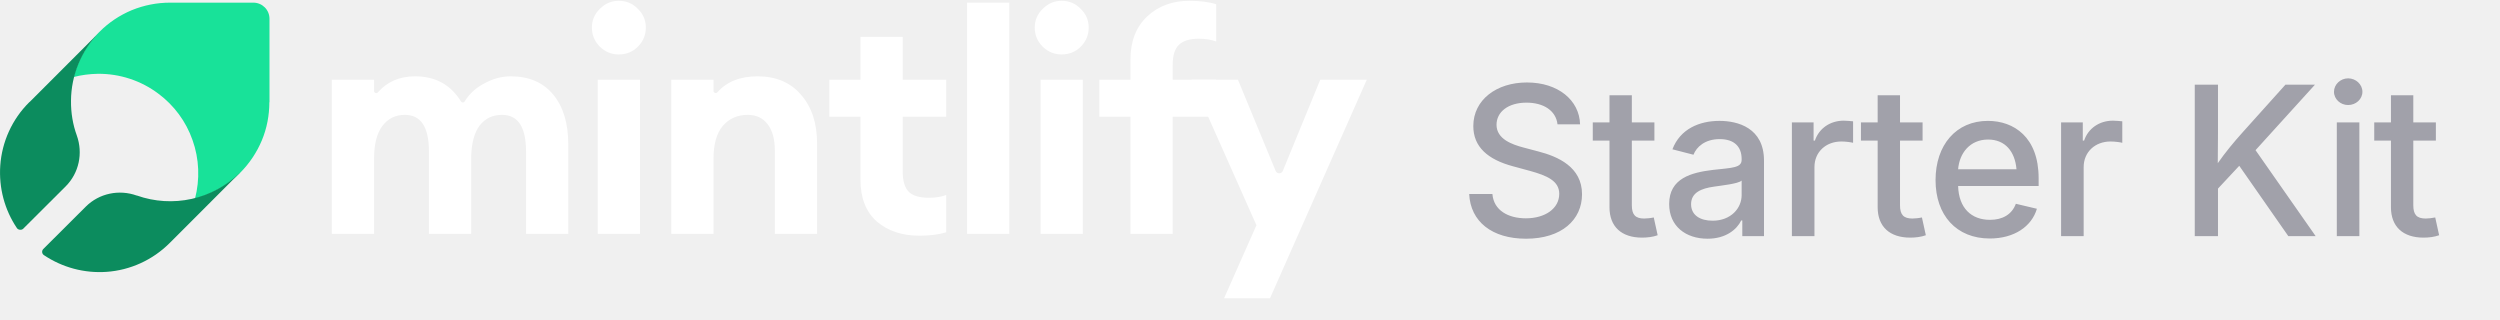
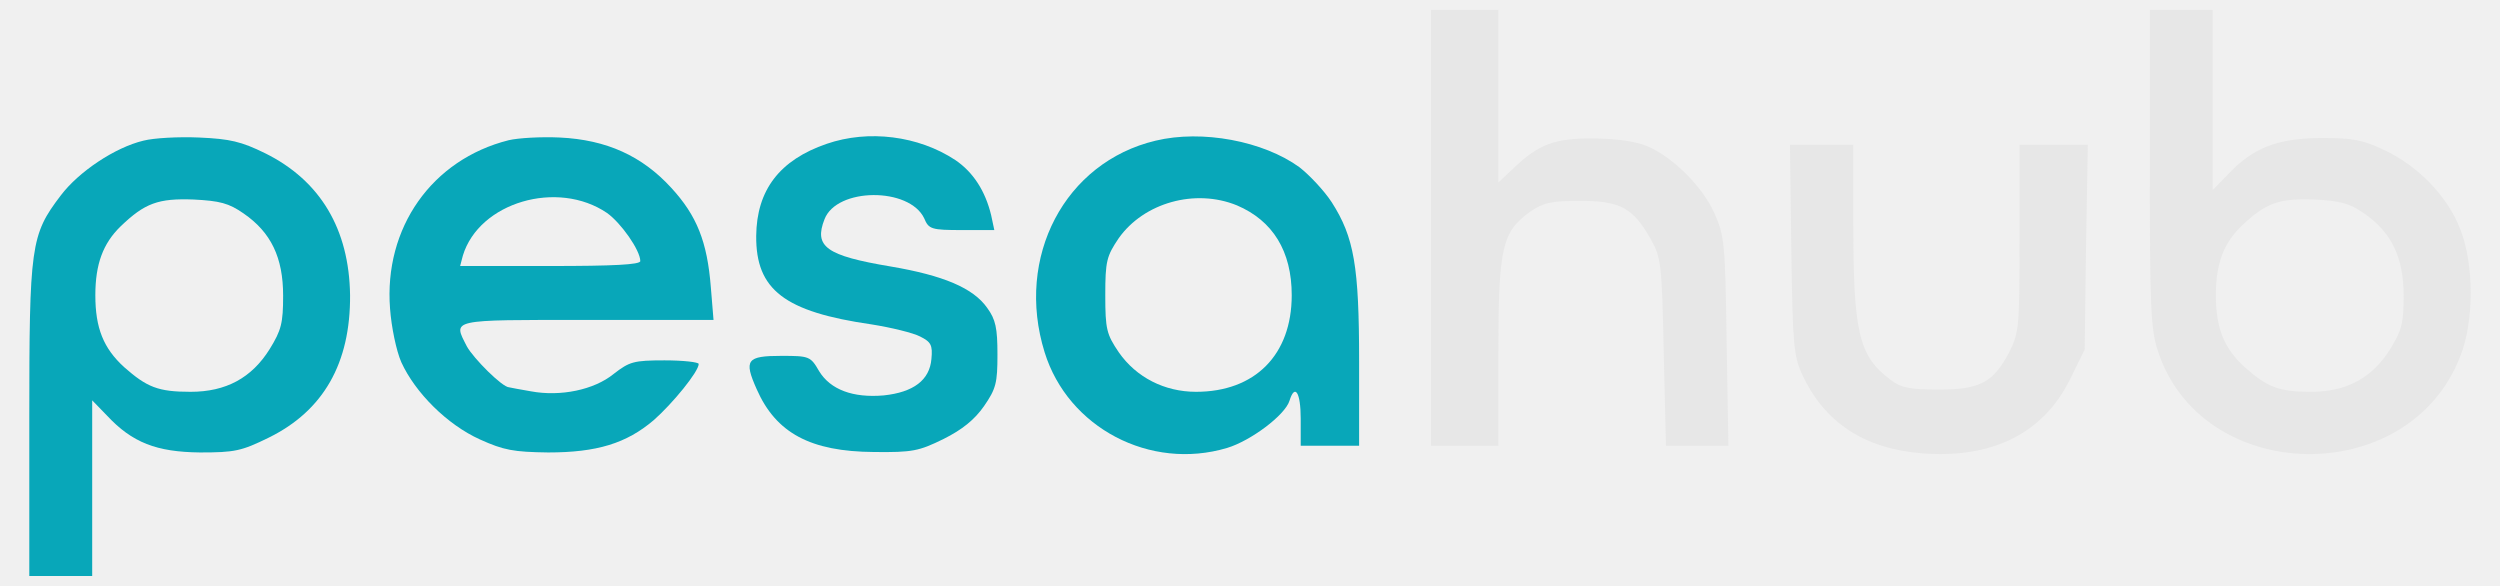
- <svg xmlns="http://www.w3.org/2000/svg" width="180" height="23" viewBox="0 0 180 23" fill="none">
-   <path d="M91.44 21.476H88.133L90.464 16.216L85.802 5.74H89.132L91.847 12.307C91.943 12.536 92.268 12.536 92.362 12.306L95.058 5.74H98.409L91.44 21.476Z" fill="white" />
-   <path d="M81.393 16.837V8.403H79.152V5.74H81.393V4.297C81.393 2.98 81.792 1.944 82.592 1.19C83.391 0.435 84.404 0.058 85.633 0.058C86.387 0.058 87.031 0.139 87.564 0.302V2.988C87.208 2.854 86.794 2.788 86.32 2.788C85.655 2.788 85.174 2.936 84.878 3.232C84.582 3.513 84.434 3.994 84.434 4.674V5.74H87.564V8.403H84.434V16.837H81.393Z" fill="white" />
-   <path d="M76.433 3.92C75.915 3.92 75.463 3.735 75.079 3.365C74.694 2.98 74.502 2.521 74.502 1.989C74.502 1.456 74.694 1.005 75.079 0.635C75.463 0.25 75.915 0.058 76.433 0.058C76.98 0.058 77.438 0.25 77.809 0.635C78.193 1.005 78.386 1.456 78.386 1.989C78.386 2.521 78.193 2.98 77.809 3.365C77.438 3.735 76.98 3.92 76.433 3.92ZM74.924 16.837V5.74H77.964V16.837H74.924Z" fill="white" />
-   <path d="M69.628 16.837V0.191H72.669V16.837H69.628Z" fill="white" />
-   <path d="M66.194 16.97C64.951 16.97 63.93 16.63 63.131 15.949C62.347 15.254 61.955 14.255 61.955 12.953V8.403H59.713V5.74H61.955V2.655H64.995V5.74H68.125V8.403H64.995V12.354C64.995 13.034 65.143 13.523 65.439 13.819C65.735 14.1 66.216 14.24 66.882 14.24C67.355 14.24 67.769 14.174 68.125 14.04V16.726C67.592 16.889 66.948 16.97 66.194 16.97Z" fill="white" />
-   <path d="M48.332 16.837V5.74H51.373V6.551C51.373 6.688 51.559 6.748 51.65 6.646C52.328 5.879 53.293 5.495 54.546 5.495C55.878 5.495 56.921 5.939 57.676 6.827C58.445 7.7 58.83 8.869 58.83 10.334V16.837H55.789V10.844C55.789 10.03 55.619 9.402 55.279 8.958C54.939 8.499 54.458 8.27 53.836 8.27C53.096 8.27 52.497 8.536 52.038 9.069C51.594 9.601 51.373 10.386 51.373 11.421V16.837H48.332Z" fill="white" />
-   <path d="M44.547 3.92C44.029 3.92 43.578 3.735 43.193 3.365C42.809 2.98 42.616 2.521 42.616 1.989C42.616 1.456 42.809 1.005 43.193 0.635C43.578 0.25 44.029 0.058 44.547 0.058C45.095 0.058 45.553 0.25 45.923 0.635C46.308 1.005 46.5 1.456 46.5 1.989C46.5 2.521 46.308 2.98 45.923 3.365C45.553 3.735 45.095 3.92 44.547 3.92ZM43.038 16.837V5.74H46.079V16.837H43.038Z" fill="white" />
-   <path d="M37.875 16.837V10.911C37.875 9.15 37.298 8.27 36.144 8.27C35.478 8.27 34.945 8.521 34.546 9.024C34.161 9.527 33.954 10.275 33.924 11.266V16.837H30.884V10.911C30.884 9.15 30.306 8.27 29.152 8.27C28.472 8.27 27.932 8.536 27.532 9.069C27.133 9.601 26.933 10.386 26.933 11.421V16.837H23.892V5.74H26.933V6.559C26.933 6.695 27.116 6.755 27.206 6.652C27.878 5.881 28.771 5.495 29.885 5.495C31.349 5.495 32.452 6.1 33.193 7.309C33.252 7.404 33.395 7.403 33.454 7.307C33.774 6.78 34.219 6.361 34.79 6.05C35.441 5.68 36.099 5.495 36.765 5.495C38.082 5.495 39.103 5.932 39.828 6.805C40.553 7.678 40.916 8.876 40.916 10.4V16.837H37.875Z" fill="white" />
-   <path d="M19.403 7.362V1.35C19.403 0.705 18.879 0.191 18.244 0.191H12.235C11.291 0.191 10.357 0.378 9.487 0.733C8.618 1.098 7.824 1.621 7.16 2.295L7.114 2.341C6.235 3.23 5.609 4.333 5.291 5.548C5.861 5.399 6.45 5.324 7.039 5.314C8.609 5.296 10.151 5.801 11.403 6.745C12.534 7.586 13.394 8.746 13.861 10.083C14.347 11.438 14.403 12.916 14.039 14.309C15.244 13.991 16.356 13.364 17.244 12.486L17.291 12.439C17.954 11.775 18.487 10.98 18.851 10.111C19.216 9.241 19.393 8.306 19.393 7.362H19.403Z" fill="#18E299" />
-   <path d="M5.112 7.26C5.121 5.416 5.857 3.646 7.151 2.324L2.151 7.326C2.133 7.344 2.114 7.354 2.095 7.372C0.876 8.583 0.14 10.204 0.019 11.918C-0.092 13.52 0.327 15.103 1.22 16.426C1.306 16.552 1.537 16.593 1.667 16.472L4.73 13.417C5.689 12.458 5.987 11.033 5.531 9.757C5.242 8.965 5.103 8.117 5.112 7.26Z" fill="#0C8C5E" />
-   <path d="M17.262 12.44C16.303 13.38 15.102 14.032 13.799 14.321C12.486 14.61 11.127 14.526 9.861 14.079C9.861 14.079 9.851 14.079 9.842 14.079C8.567 13.622 7.142 13.921 6.183 14.871L3.12 17.926C2.99 18.056 3.009 18.27 3.167 18.373C4.489 19.258 6.072 19.686 7.673 19.574C9.386 19.453 10.997 18.717 12.216 17.497L12.263 17.451L17.262 12.449V12.44Z" fill="#0C8C5E" />
-   <text x="105" y="17" font-family="Inter, ui-sans-serif, system-ui, -apple-system, sans-serif" font-size="15" font-weight="500" fill="#A1A1AA" letter-spacing="-0.01em">Starter Kit</text>
+ <svg xmlns="http://www.w3.org/2000/svg" xmlns:ns1="https://boxy-svg.com" viewBox="0 0 512 120" width="512px" height="120px">
+   <defs>
+     <ns1:export>
+       <ns1:file format="svg" path="logo-dark.svg" />
+     </ns1:export>
+   </defs>
+   <g transform="matrix(0.092009, 0, 0, -0.092009, -9.641485, 136.3675)" fill="#000000" stroke="none">
+     <path d="M3290 975 l0 -485 75 0 75 0 0 208 c0 233 8 268 71 313 29 20 46 24 111 24 90 0 118 -16 157 -85 23 -41 25 -54 29 -252 l5 -208 69 0 70 0 -4 233 c-3 218 -5 235 -27 284 -26 59 -91 124 -148 149 -25 11 -66 17 -118 18 -88 1 -125 -12 -182 -67 l-33 -31 0 192 0 192 -75 0 -75 0 0 -485z" style="fill: rgb(231, 231, 231);" />
+     <path d="M4890 1108 c0 -300 2 -359 17 -404 95 -302 559 -313 674 -15 31 78 31 204 0 283 -28 73 -94 141 -169 176 -48 23 -70 27 -142 27 -97 -1 -151 -22 -207 -82 l-33 -34 0 200 0 201 -70 0 -70 0 0 -352z m477 -101 c61 -42 88 -98 88 -183 0 -61 -4 -77 -30 -119 -40 -64 -97 -95 -176 -95 -72 0 -97 10 -148 55 -46 42 -64 87 -64 160 0 69 17 115 56 153 54 52 84 63 163 60 58 -3 78 -8 111 -31z" style="fill: rgb(231, 231, 231);" />
+     <path d="M424 1169 c-63 -15 -144 -69 -184 -122 -67 -88 -70 -111 -70 -500 l0 -347 70 0 70 0 0 196 0 195 33 -34 c56 -60 110 -81 207 -82 77 0 92 3 153 33 122 60 182 166 181 317 -2 147 -66 255 -189 316 -53 26 -78 32 -147 35 -46 2 -101 -1 -124 -7z m223 -162 c61 -42 88 -98 88 -183 0 -61 -4 -77 -30 -119 -40 -64 -97 -95 -176 -95 -72 0 -97 10 -148 55 -46 42 -64 87 -64 160 0 69 17 115 56 153 54 52 84 63 163 60 58 -3 78 -8 111 -31z" style="fill: rgb(8, 167, 185);" />
+     <path d="M1237 1170 c-171 -43 -278 -195 -264 -375 3 -41 14 -94 25 -119 31 -68 102 -139 175 -172 53 -24 75 -28 152 -29 108 0 174 20 235 72 42 37 100 108 100 125 0 4 -34 8 -76 8 -69 0 -78 -3 -113 -30 -44 -36 -119 -51 -184 -39 -23 4 -45 8 -49 9 -15 0 -79 64 -94 91 -31 61 -41 59 267 59 l282 0 -6 73 c-8 101 -31 159 -88 221 -65 71 -144 107 -248 112 -42 2 -93 -1 -114 -6z m219 -162 c31 -22 74 -83 74 -107 0 -8 -60 -11 -201 -11 l-200 0 6 23 c36 119 211 170 321 95z" style="fill: rgb(8, 167, 185);" />
+     <path d="M1945 1162 c-105 -36 -156 -103 -157 -205 -1 -120 63 -169 257 -197 44 -7 93 -19 108 -27 24 -12 28 -19 25 -50 -4 -47 -40 -74 -106 -81 -69 -6 -119 13 -144 54 -19 33 -22 34 -84 34 -77 0 -84 -9 -55 -74 43 -98 120 -139 261 -140 86 -1 100 2 155 29 42 21 69 43 90 73 27 39 30 52 30 115 0 59 -4 78 -23 104 -31 44 -97 72 -215 92 -143 24 -171 44 -147 105 27 71 189 72 222 2 10 -24 16 -26 84 -26 l72 0 -7 33 c-13 54 -40 96 -80 123 -82 54 -193 68 -286 36z" style="fill: rgb(8, 167, 185);" />
+     <path d="M2677 1169 c-202 -48 -313 -259 -247 -471 52 -168 235 -264 406 -213 53 16 129 73 139 105 12 39 25 19 25 -40 l0 -60 65 0 65 0 0 188 c0 211 -11 276 -61 354 -17 26 -50 61 -72 78 -80 58 -216 84 -320 59z m181 -144 c80 -34 122 -102 122 -200 0 -133 -82 -215 -213 -215 -70 0 -133 32 -172 88 -27 40 -30 51 -30 127 0 76 3 87 30 127 56 79 170 111 263 73z" style="fill: rgb(8, 167, 185);" />
+     <path d="M4092 928 c3 -212 5 -237 24 -279 50 -108 139 -166 268 -176 156 -12 269 45 328 164 l33 67 3 228 4 228 -76 0 -76 0 0 -208 c0 -196 -1 -210 -22 -252 -36 -69 -65 -85 -158 -85 -64 0 -84 4 -106 21 -72 53 -84 105 -84 350 l0 174 -71 0 -70 0 3 -232z" style="fill: rgb(231, 231, 231);" />
+   </g>
</svg>
